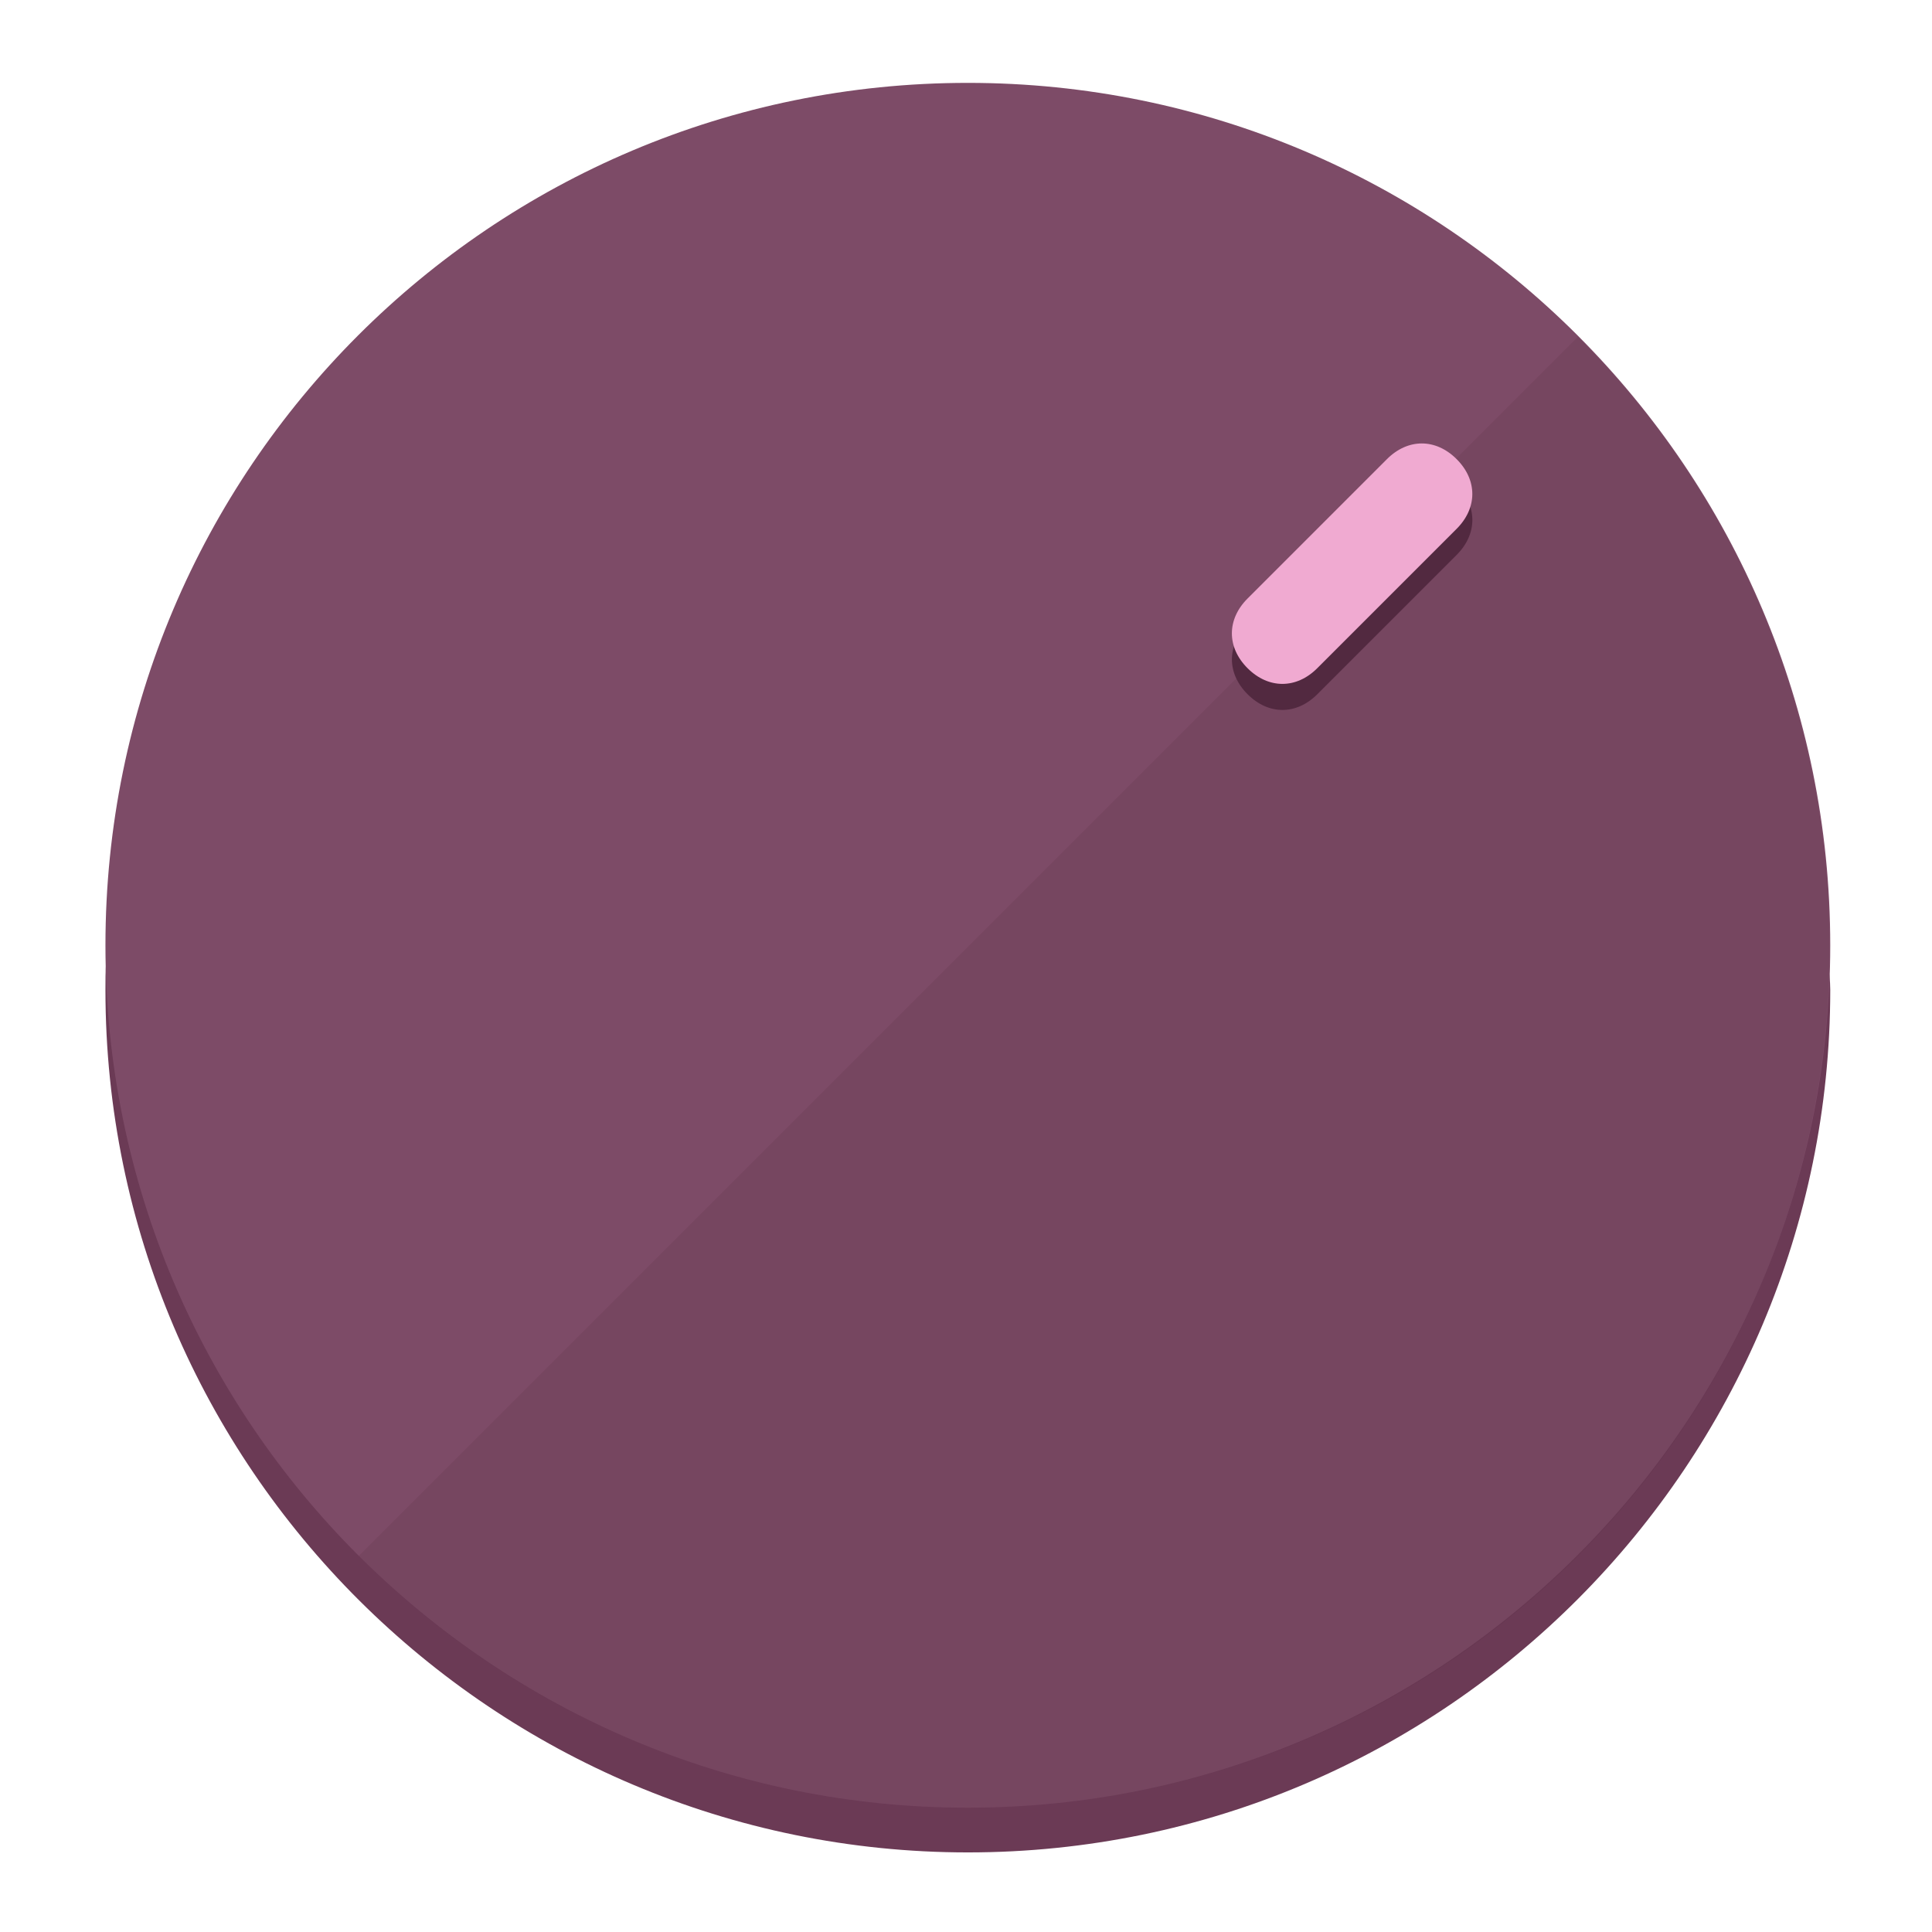
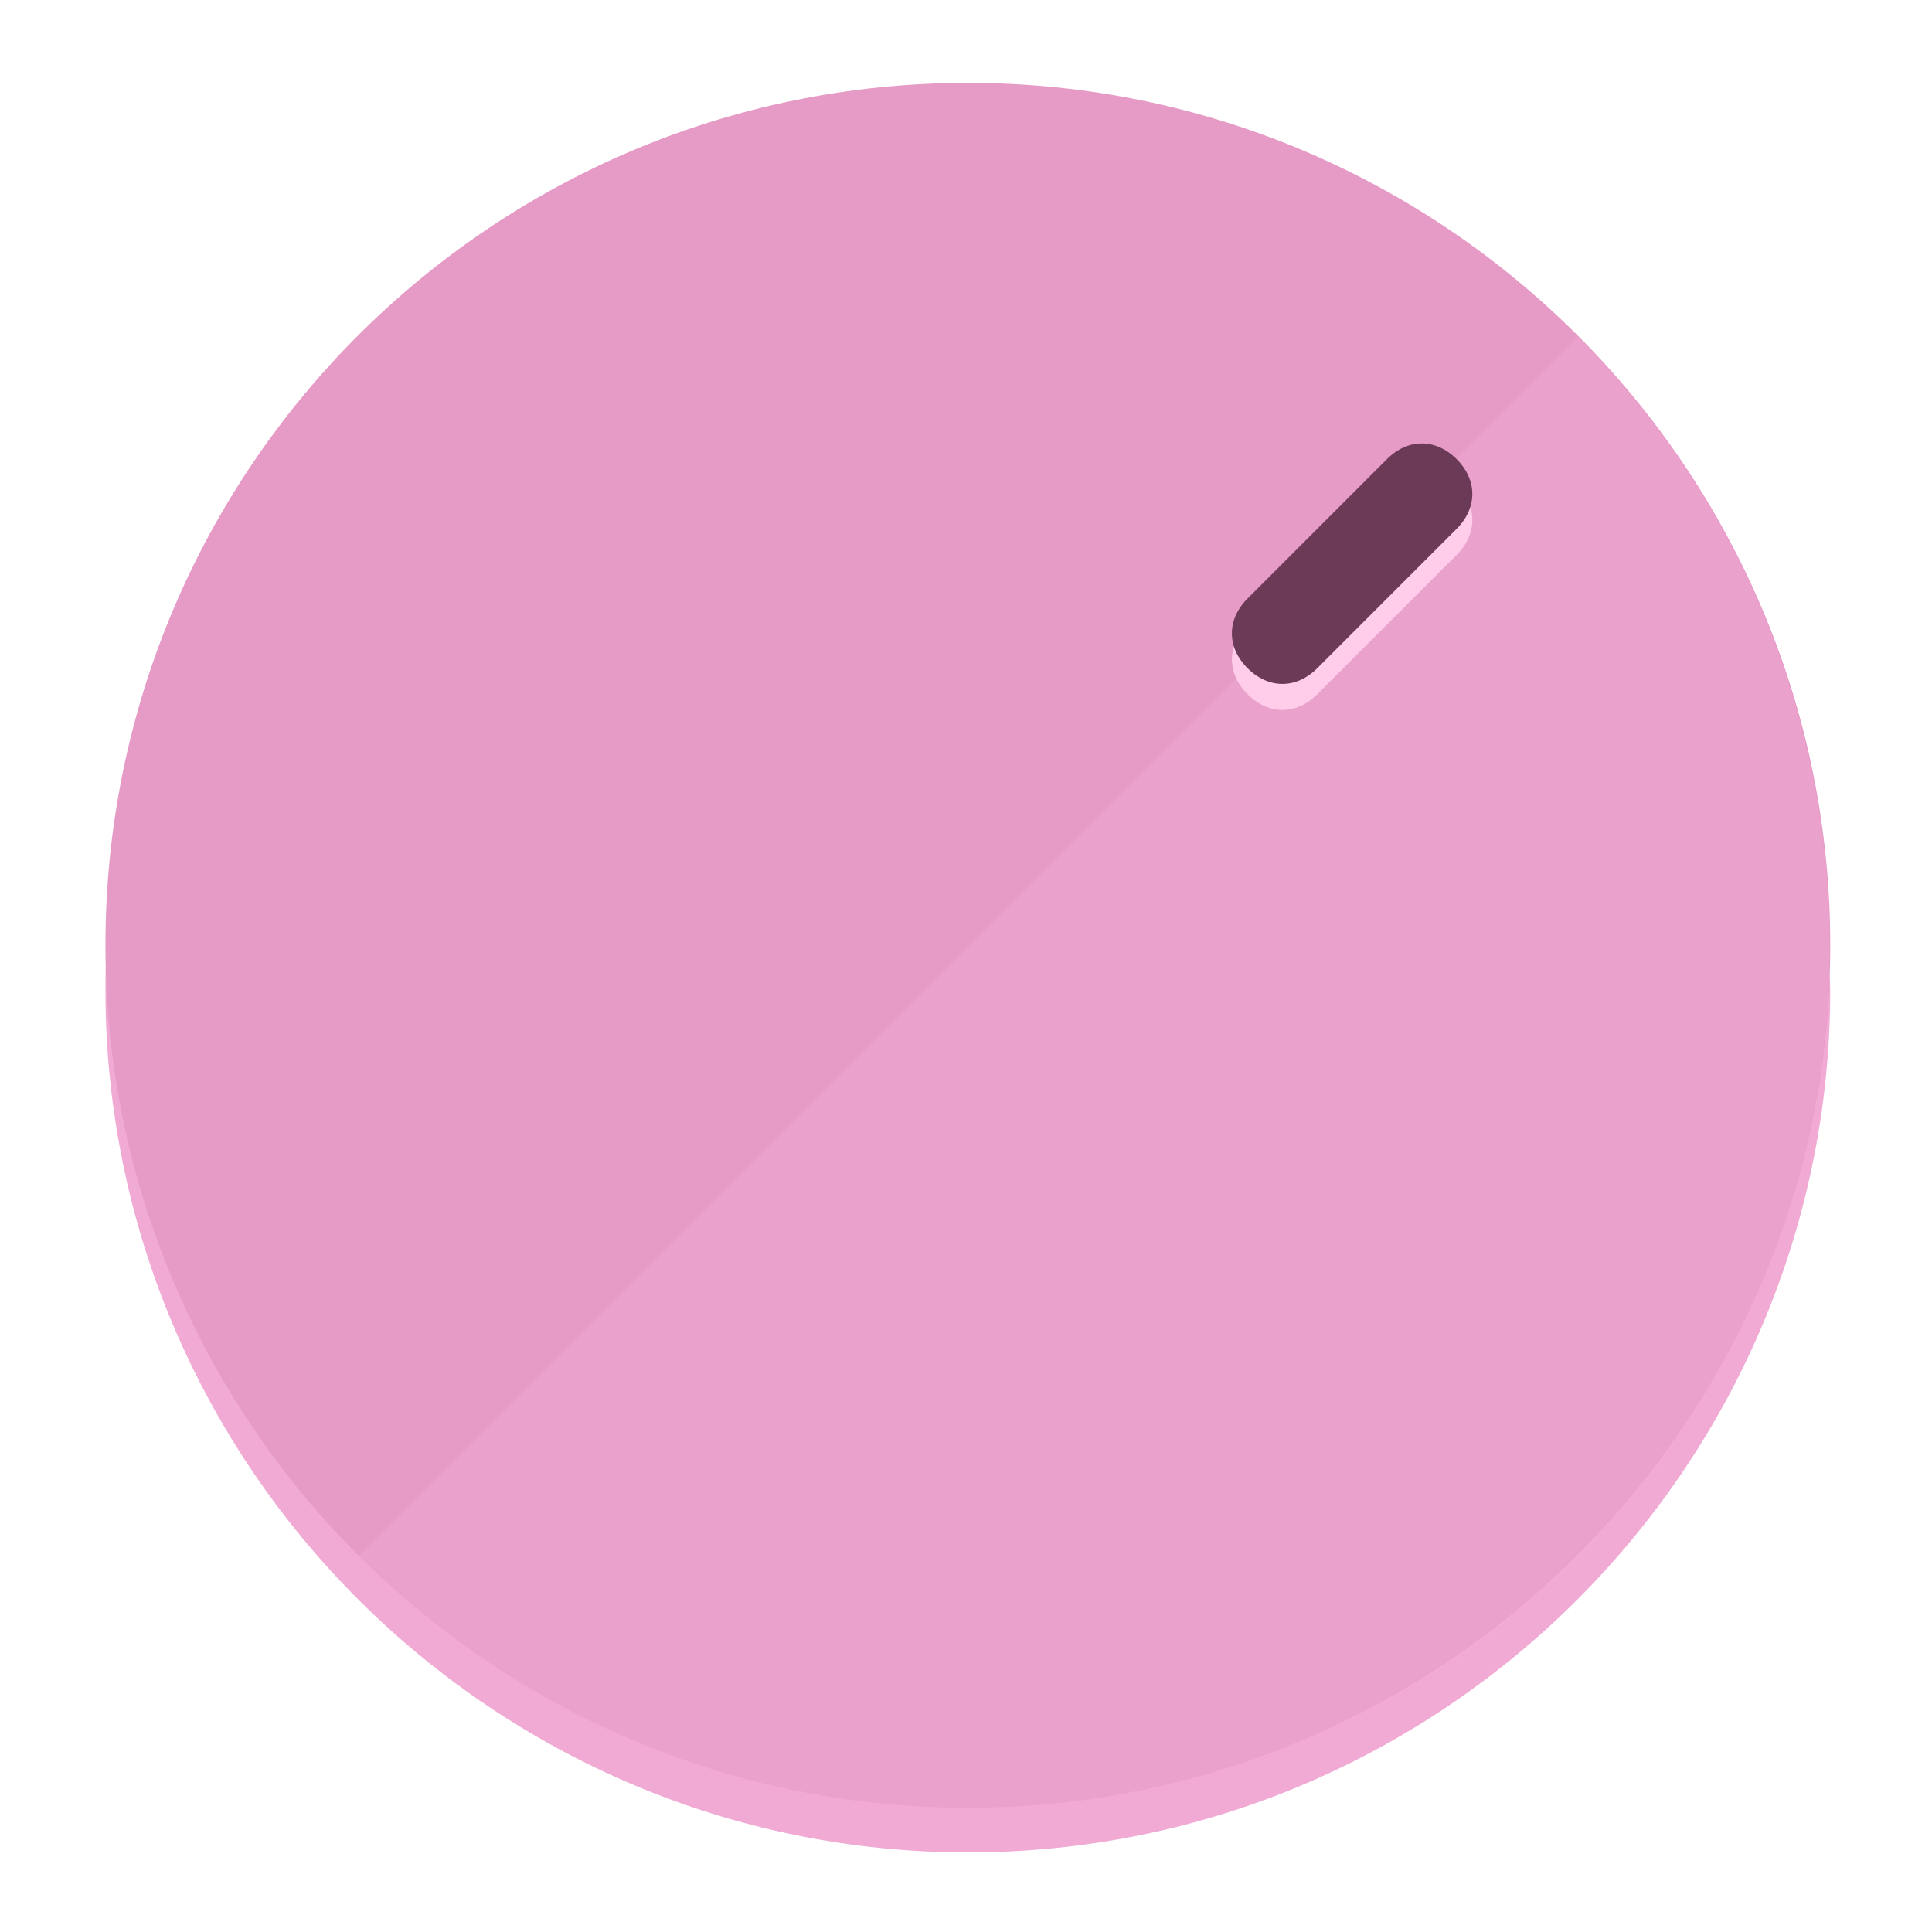
<svg xmlns="http://www.w3.org/2000/svg" height="120px" width="120px" version="1.1" id="Layer_1" viewBox="0 0 496.8 496.8" xml:space="preserve">
  <defs id="defs23" />
  <g id="g3158">
-     <path style="display:inline;fill:#6B3A55;fill-opacity:1;stroke-width:1.584" d="m 248.875,445.92 c 116.582,0 212.89,-91.238 220.493,-205.286 0,5.069 1.267,8.87 1.267,13.939 0,121.651 -98.842,221.76 -221.76,221.76 -121.651,0 -221.76,-98.842 -221.76,-221.76 0,-5.069 0,-8.87 1.267,-13.939 7.603,114.048 103.91,205.286 220.493,205.286 z" id="path8" />
-     <circle style="display:inline;fill:#7D4B67;fill-opacity:1;stroke-width:1.584" cx="248.875" cy="243.071" r="221.76" id="circle12" />
-     <path style="display:inline;fill:#522940;fill-opacity:0.154;stroke-width:1.587" d="m 405.744,86.606 c 86.308,86.308 86.308,227.193 0,313.5 -86.308,86.308 -227.193,86.308 -313.5,0" id="path14" />
+     <path style="display:inline;fill:#F0AAD3;fill-opacity:1;stroke-width:1.584" d="m 248.875,445.92 c 116.582,0 212.89,-91.238 220.493,-205.286 0,5.069 1.267,8.87 1.267,13.939 0,121.651 -98.842,221.76 -221.76,221.76 -121.651,0 -221.76,-98.842 -221.76,-221.76 0,-5.069 0,-8.87 1.267,-13.939 7.603,114.048 103.91,205.286 220.493,205.286 z" id="path8" />
+     <circle style="display:inline;fill:#E69AC6;fill-opacity:1;stroke-width:1.584" cx="248.875" cy="243.071" r="221.76" id="circle12" />
+     <path style="display:inline;fill:#FFCCEA;fill-opacity:0.154;stroke-width:1.587" d="m 405.744,86.606 c 86.308,86.308 86.308,227.193 0,313.5 -86.308,86.308 -227.193,86.308 -313.5,0" id="path14" />
  </g>
  <g id="g3198">
    <circle style="display:none;fill:#000000;fill-opacity:0;stroke-width:1.584" cx="347.932" cy="-3.454" r="221.76" id="circle12-3" transform="rotate(45)" />
-     <path style="display:inline;fill:#522940;fill-opacity:1;stroke-width:1.584" d="m 338.732,178.525 c -5.376,5.376 -12.545,5.376 -17.921,-3e-5 v 0 c -5.376,-5.376 -5.376,-12.545 -1e-5,-17.921 l 35.842,-35.842 c 5.376,-5.376 12.545,-5.376 17.921,2e-5 v 0 c 5.376,5.376 5.376,12.545 0,17.921 z" id="path3789" />
-     <path style="display:inline;fill:#F0AAD1;stroke-width:1.584" d="m 338.722,171.826 c -5.376,5.376 -12.545,5.376 -17.921,-2e-5 v 0 c -5.376,-5.376 -5.376,-12.545 0,-17.921 l 35.842,-35.842 c 5.376,-5.376 12.545,-5.376 17.921,-10e-6 v 0 c 5.376,5.376 5.376,12.545 0,17.921 z" id="path915" />
+     <path style="display:inline;fill:#FFCCEA;fill-opacity:1;stroke-width:1.584" d="m 338.732,178.525 c -5.376,5.376 -12.545,5.376 -17.921,-3e-5 v 0 c -5.376,-5.376 -5.376,-12.545 -1e-5,-17.921 l 35.842,-35.842 c 5.376,-5.376 12.545,-5.376 17.921,2e-5 v 0 c 5.376,5.376 5.376,12.545 0,17.921 z" id="path3789" />
+     <path style="display:inline;fill:#6B3A57;stroke-width:1.584" d="m 338.722,171.826 c -5.376,5.376 -12.545,5.376 -17.921,-2e-5 v 0 c -5.376,-5.376 -5.376,-12.545 0,-17.921 l 35.842,-35.842 c 5.376,-5.376 12.545,-5.376 17.921,-10e-6 v 0 c 5.376,5.376 5.376,12.545 0,17.921 z" id="path915" />
  </g>
</svg>
